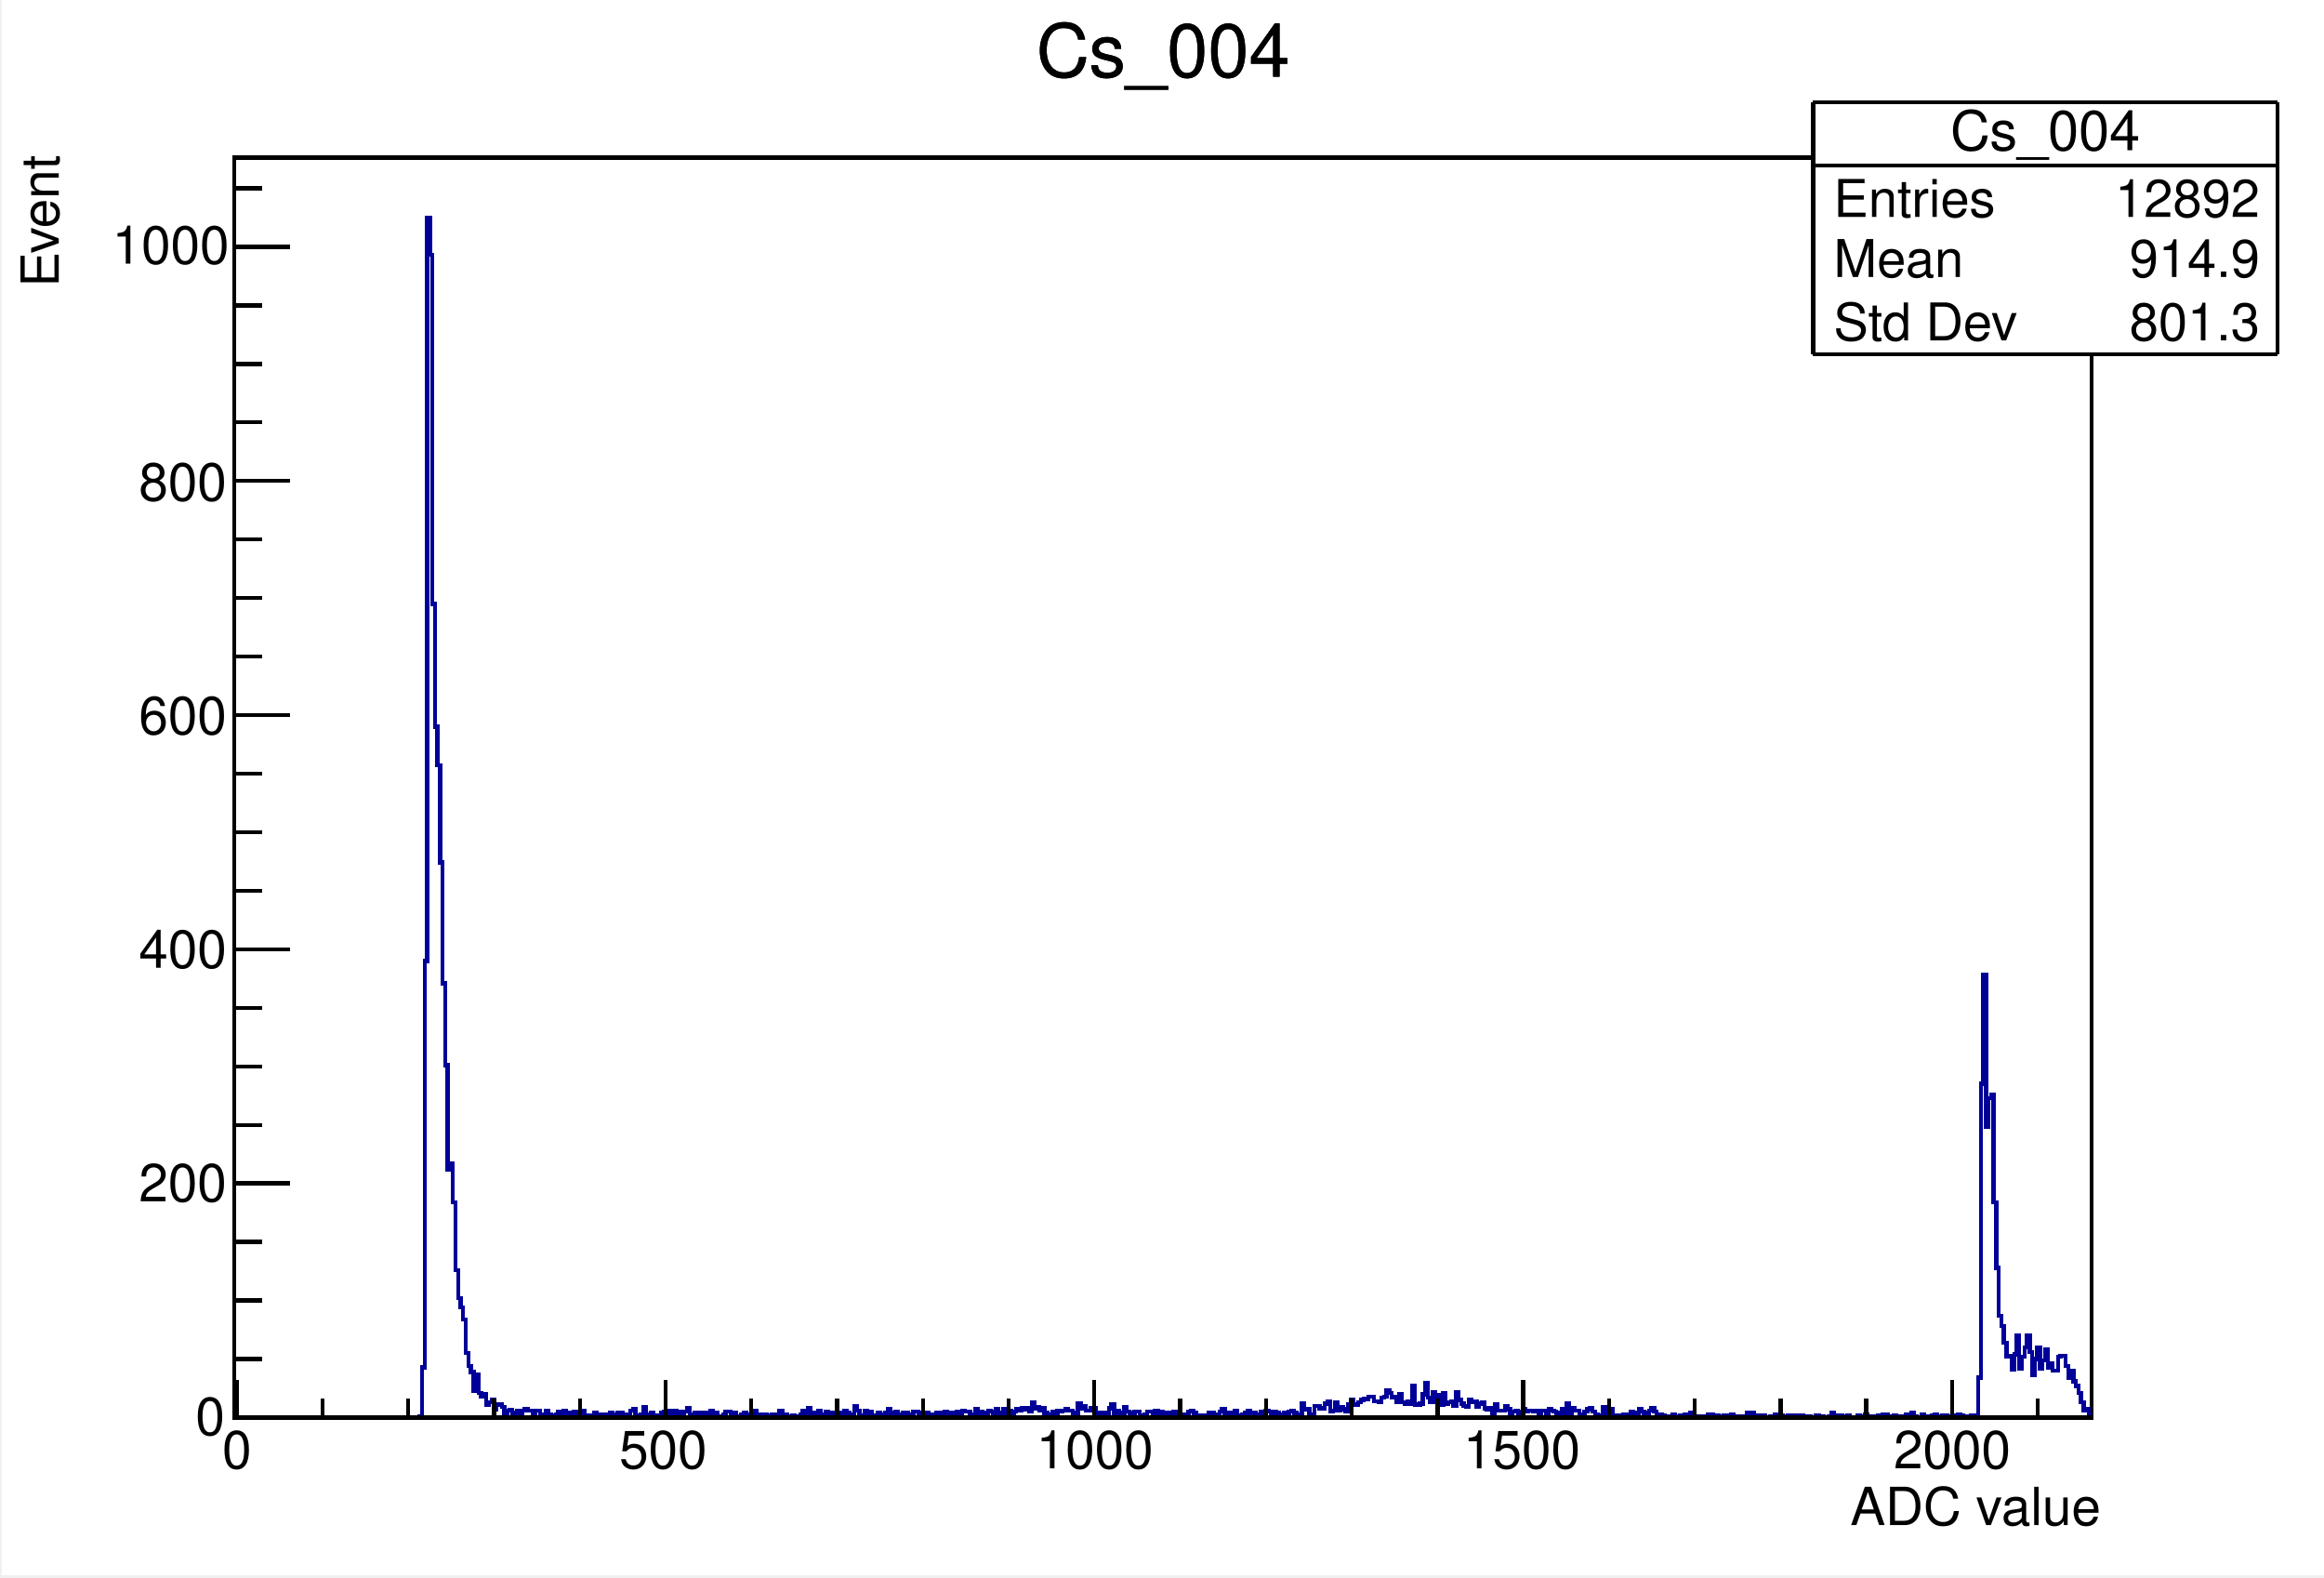
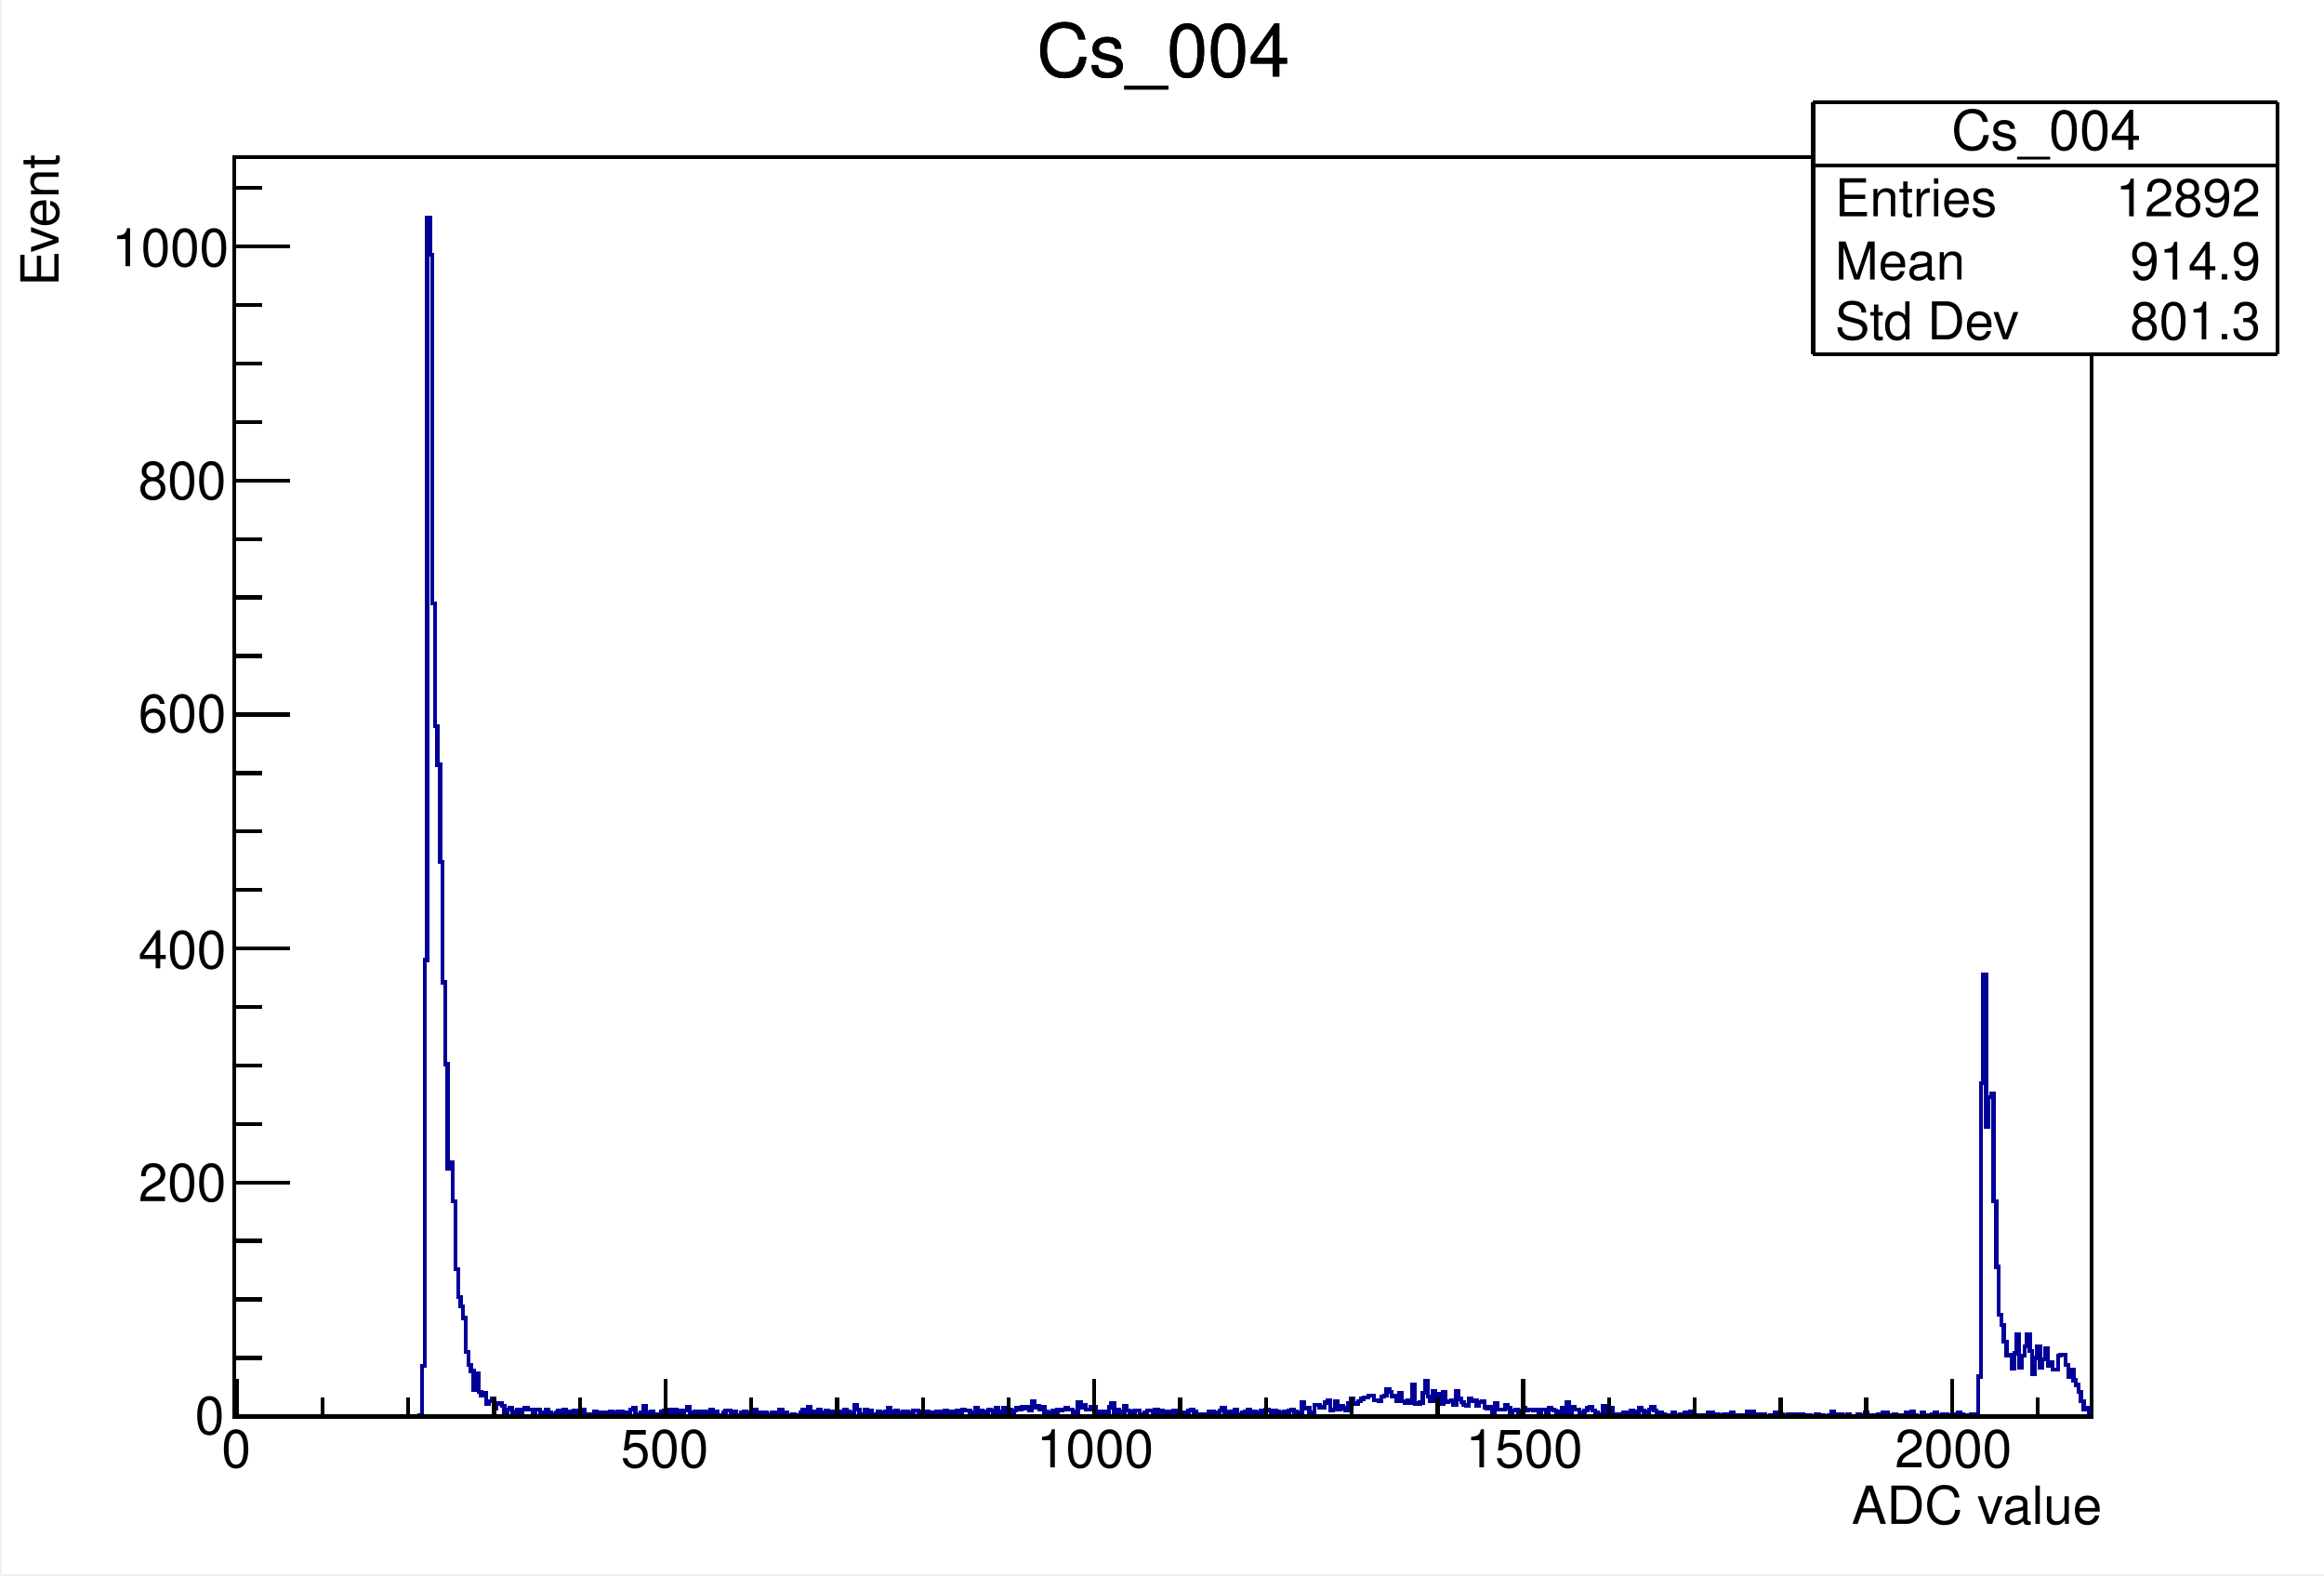
- <svg xmlns="http://www.w3.org/2000/svg" width="567.429" height="384.969" viewBox="0 0 567.429 384.969" shape-rendering="crispEdges">
+ <svg xmlns="http://www.w3.org/2000/svg" width="567.429" height="384.68" viewBox="0 0 567.429 384.68" shape-rendering="crispEdges">
  <defs>
</defs>
-   <rect x="0.5" y="0" width="566.929" height="384.469" fill="white" />
-   <rect x="57.193" y="38.447" width="453.543" height="307.575" fill="white" />
-   <rect x="57.193" y="38.447" width="453.543" height="307.575" fill="none" stroke="black" />
-   <path d="M57.193,346.022h 45.229v -0.286h 0.628v -12.003h 0.628v -99.167h 0.628v -181.473h 0.628v 9.145h 0.628v 85.164h 0.628v 30.007h 0.628v 9.431h 0.628v 23.72h 0.628v 29.436h 0.628v 20.005h 0.628v  25.435h 0.628v -1.429h 0.628v 9.431h 0.628v 16.576h 0.628v 6.859h 0.628v 2.286h 0.628v 2.858h 0.628v 8.288h 0.628v 3.144h 0.628v 1.429h 0.628v 4.573h 0.628v -4.001h 0.628v 4.573h 0.628v  0.857h 0.628v -0.572h 0.628v 2.572h 0.628v -0.572h 0.628v -0.572h 0.628v 2.286h 0.628v -1.143h 1.256v 0.572h 0.628v 1.715h 0.628v -0.857h 0.628v -0.286h 0.628v 0.857h 1.256v  -0.572h 0.628v 0.857h 0.628v -0.857h 0.628v -0.286h 0.628v 0.286h 1.256v 1.143h 0.628v -1.143h 1.256v 0.857h 1.256v -0.857h 0.628v 0.857h 0.628v 0.286h 1.256v -0.286h 0.628v  -0.572h 0.628v 0.857h 0.628v -1.143h 0.628v 0.857h 0.628v -0.286h 0.628v 0.286h 0.628v -0.572h 0.628v 0.572h 0.628v -0.572h 0.628v -0.286h 0.628v 1.143h 1.885v 0.286h 0.628v  -0.857h 0.628v 0.857h 0.628v -0.572h 1.885v 0.286h 0.628v -0.572h 0.628v 0.286h 0.628v 0.286h 0.628v -0.572h 1.256v 0.286h 1.256v 0.286h 0.628v -1.143h 0.628v -0.286h 0.628v  1.429h 1.256v -0.286h 0.628v -1.715h 0.628v 2.286h 0.628v -0.572h 0.628v -0.286h 0.628v 0.572h 0.628v 0.286h 0.628v -0.286h 0.628v -0.572h 0.628v -0.286h 0.628v 0.857h 0.628v  -1.143h 0.628v 0.572h 0.628v -0.572h 0.628v 0.857h 0.628v -0.572h 0.628v 1.143h 0.628v -1.143h 0.628v -0.857h 0.628v 1.715h 0.628v -0.286h 0.628v -0.286h 1.256v 0.286h 0.628v  -0.286h 0.628v 0.572h 0.628v -0.572h 0.628v -0.572h 0.628v 1.429h 0.628v -0.857h 0.628v 0.857h 1.256v -0.572h 0.628v -0.572h 1.256v 0.857h 0.628v -0.572h 0.628v 0.857h 0.628v  0.286h 0.628v -0.857h 0.628v -0.286h 0.628v 0.572h 0.628v -0.286h 0.628v 0.572h 0.628v -1.429h 0.628v 0.857h 1.256v 0.857h 0.628v -0.857h 0.628v 0.286h 0.628v 0.286h 0.628v  -0.572h 1.256v 0.286h 0.628v -1.143h 0.628v 1.429h 0.628v -0.572h 0.628v 0.572h 1.256v -0.286h 0.628v 0.572h 0.628v -0.286h 0.628v -0.572h 0.628v -0.857h 0.628v 1.429h 0.628v  -2h 0.628v 2.286h 0.628v -1.143h 1.256v -0.572h 0.628v 0.857h 0.628v 0.286h 0.628v -0.857h 0.628v 0.572h 0.628v -0.286h 0.628v 0.572h 0.628v 0.572h 0.628v -1.143h 0.628v  0.572h 0.628v -1.143h 0.628v 0.572h 0.628v 0.286h 0.628v 0.286h 0.628v -2.286h 0.628v 1.143h 0.628v 1.429h 0.628v -0.286h 0.628v -1.143h 0.628v 1.429h 0.628v -1.143h 0.628v 0.857h  1.256v -0.572h 0.628v 0.286h 1.256v -0.286h 0.628v -0.857h 0.628v 0.857h 0.628v 0.857h 0.628v -1.143h 0.628v 0.857h 0.628v -0.286h 0.628v -0.286h 1.256v 0.857h 0.628v -0.572h  0.628v -0.572h 1.256v 1.143h 0.628v -0.857h 1.885v 0.286h 1.256v 0.572h 0.628v -0.857h 1.256v 0.857h 0.628v -1.143h 0.628v 0.286h 0.628v 0.572h 0.628v -0.572h 0.628v 0.286h 0.628v  -0.572h 0.628v 0.857h 0.628v -1.143h 0.628v 0.286h 1.256v 0.857h 0.628v -0.286h 0.628v -1.143h 0.628v 1.715h 0.628v -1.143h 0.628v 0.286h 0.628v 0.286h 0.628v -0.857h 0.628v  0.286h 0.628v 0.286h 0.628v -0.857h 0.628v 1.143h 0.628v -0.286h 0.628v -0.857h 0.628v 0.857h 0.628v -0.572h 0.628v 0.857h 0.628v -0.572h 0.628v -0.572h 0.628v 0.286h 0.628v  -0.572h 0.628v 0.286h 0.628v -0.286h 0.628v 0.857h 0.628v -2.286h 0.628v 1.429h 0.628v -0.286h 0.628v 0.857h 0.628v -0.572h 0.628v 1.143h 0.628v 0.286h 0.628v 0.286h 0.628v  -0.857h 0.628v 0.857h 0.628v -1.143h 0.628v 0.286h 0.628v -0.286h 0.628v -0.286h 0.628v 0.286h 1.256v 0.572h 1.256v -2.286h 0.628v 1.143h 0.628v -0.572h 0.628v 1.143h 1.256v -0.572h  1.256v 1.143h 1.885v 0.572h 0.628v -0.572h 0.628v -1.143h 0.628v -0.857h 0.628v 2.858h 0.628v -1.429h 0.628v 0.572h 0.628v 0.857h 0.628v -2.286h 0.628v 1.143h 0.628v 0.286h 0.628v  0.286h 0.628v -0.572h 1.256v 0.857h 1.256v -0.286h 0.628v -0.572h 1.256v 0.572h 0.628v -0.857h 0.628v 0.572h 0.628v -0.286h 0.628v 0.572h 0.628v -0.286h 0.628v 0.286h 0.628v  -0.286h 0.628v -0.286h 0.628v 0.286h 0.628v 0.286h 0.628v 0.857h 0.628v -0.857h 0.628v 0.572h 0.628v -1.143h 0.628v -0.286h 0.628v 0.572h 0.628v 0.857h 0.628v -0.286h 1.256v  0.286h 0.628v -0.286h 0.628v -0.572h 1.256v 0.286h 1.256v -0.572h 0.628v -0.572h 0.628v 1.715h 0.628v -0.857h 1.256v 0.857h 0.628v -1.429h 0.628v 1.143h 1.256v -0.286h 0.628v  -0.286h 0.628v -0.572h 0.628v 1.143h 0.628v -0.572h 0.628v 0.572h 0.628v -0.286h 0.628v -0.572h 0.628v 0.572h 0.628v -0.857h 0.628v 0.286h 0.628v 0.857h 0.628v -0.857h 0.628v  0.286h 0.628v 0.286h 1.256v -0.286h 0.628v 0.286h 0.628v -0.572h 0.628v -0.286h 0.628v 0.572h 0.628v 0.572h 0.628v -0.286h 0.628v -2.572h 0.628v 1.429h 1.256v 1.143h 1.256v -2h  1.256v 0.572h 1.256v -1.143h 0.628v -0.572h 0.628v 2.572h 0.628v -0.286h 0.628v -2h 0.628v 2h 0.628v -0.857h 0.628v 0.572h 0.628v 0.572h 0.628v -1.715h 0.628v -1.143h 0.628v  1.143h 1.256v -0.572h 0.628v -0.572h 0.628v -0.286h 1.256v -0.572h 1.256v 1.143h 1.256v 0.286h 0.628v -1.143h 0.628v -0.286h 0.628v -1.429h 0.628v 0.572h 0.628v 1.143h 0.628v -0.286h  0.628v 1.429h 0.628v -2h 0.628v 2h 0.628v 0.286h 0.628v -0.572h 0.628v 0.572h 0.628v -4.287h 0.628v 4.573h 1.256v -0.286h 0.628v -2.286h 0.628v -2.858h 0.628v 3.715h 0.628v  1.143h 0.628v -2.572h 0.628v 1.715h 0.628v -0.857h 0.628v 2.286h 0.628v -2.858h 0.628v 2.572h 0.628v -0.286h 0.628v -0.286h 0.628v 1.143h 0.628v -3.429h 0.628v 2h 0.628v 0.857h  0.628v 0.572h 0.628v 0.286h 0.628v -1.715h 0.628v 0.572h 0.628v -0.286h 0.628v 1.429h 0.628v -0.857h 0.628v -0.286h 0.628v 1.429h 0.628v 0.286h 0.628v -0.286h 0.628v 1.143h  0.628v -2h 0.628v 1.429h 1.885v -1.143h 0.628v 0.857h 0.628v 0.857h 0.628v -0.286h 0.628v -0.286h 0.628v 0.572h 0.628v -0.286h 0.628v -0.572h 0.628v 0.572h 0.628v -0.286h  1.256v 0.286h 0.628v -0.286h 0.628v 0.857h 0.628v -0.857h 1.256v 0.572h 0.628v -0.857h 0.628v 0.286h 0.628v 0.286h 0.628v 0.857h 0.628v -0.572h 0.628v -0.857h 0.628v 1.143h  0.628v -2.572h 0.628v 2.572h 0.628v -1.429h 0.628v 0.572h 1.256v 0.857h 0.628v 0.286h 0.628v -0.857h 0.628v -0.572h 0.628v -0.286h 0.628v 0.857h 0.628v 0.572h 0.628v 0.286h  0.628v 0.286h 0.628v -2.286h 0.628v 2h 0.628v -0.857h 0.628v -0.572h 0.628v 1.429h 0.628v 0.572h 0.628v -0.572h 1.256v -0.286h 0.628v 0.286h 0.628v -0.286h 0.628v -0.572h  0.628v 0.286h 0.628v 0.572h 0.628v -1.429h 0.628v 0.572h 0.628v 0.572h 0.628v -0.286h 0.628v -0.572h 0.628v -0.572h 0.628v 0.857h 0.628v 1.429h 0.628v -0.857h 0.628v 0.286h  0.628v 0.286h 1.885v -0.572h 0.628v 0.572h 0.628v 0.286h 0.628v -0.572h 0.628v 0.286h 0.628v -0.572h 0.628v 0.286h 0.628v -0.572h 0.628v 1.143h 0.628v -0.286h 1.256v 0.286h  0.628v -0.286h 1.256v -0.572h 1.256v 0.286h 1.256v 0.286h 0.628v 0.286h 0.628v -0.572h 0.628v 0.286h 0.628v -0.286h 0.628v -0.286h 0.628v 0.572h 2.513v 0.286h 0.628v -1.143h  0.628v 1.143h 0.628v -1.143h 0.628v 0.572h 0.628v 0.286h 0.628v -0.286h 1.256v 0.572h 1.256v -0.286h 0.628v 0.286h 0.628v -0.857h 0.628v 0.572h 0.628v -0.286h 0.628v 0.286h 1.256v  -0.286h 1.885v 0.572h 0.628v -0.572h 1.256v 0.286h 1.885v 0.286h 1.256v -0.572h 0.628v 0.286h 1.256v 0.286h 1.256v -0.286h 0.628v -0.857h 0.628v 0.572h 1.885v 0.286h 1.256v -0.286h  0.628v 0.572h 1.885v -0.572h 0.628v 0.286h 1.256v -0.572h 0.628v 0.857h 0.628v -0.286h 1.256v 0.286h 0.628v -0.572h 0.628v 0.286h 0.628v -0.572h 1.256v 0.857h 0.628v -0.286h  0.628v -0.286h 0.628v 0.286h 1.256v 0.286h 0.628v -0.286h 0.628v -0.572h 0.628v 0.572h 0.628v -0.857h 0.628v 0.857h 0.628v 0.286h 1.256v -0.857h 0.628v 0.857h 0.628v -0.286h  0.628v 0.286h 0.628v -0.572h 0.628v -0.286h 0.628v 0.857h 0.628v -0.286h 0.628v -0.286h 1.256v 0.572h 0.628v -0.286h 0.628v -0.286h 0.628v 0.286h 0.628v -0.572h 0.628v 0.286h  0.628v 0.572h 0.628v -0.286h 0.628v 0.286h 0.628v -0.572h 0.628v 0.572h 0.628v -0.572h 0.628v -9.145h 0.628v -71.732h 0.628v -26.578h 0.628v 37.152h 0.628v -7.145h 0.628v -0.857h  0.628v 26.292h 0.628v 16.004h 0.628v 11.717h 0.628v 2.572h 0.628v 4.001h 0.628v 3.429h 0.628v -0.286h 0.628v 3.429h 0.628v -3.715h 0.628v -4.573h 0.628v 8.002h 0.628v -2.858h 0.628v  -2.286h 0.628v -2.858h 0.628v 4.001h 0.628v 5.716h 0.628v -4.001h 0.628v -2.858h 0.628v 5.144h 0.628v -2h 0.628v -2.572h 0.628v 4.287h 0.628v -0.857h 0.628v 1.715h 1.256v -3.429h  0.628v -0.286h 1.256v 2.572h 0.628v 2.858h 0.628v -1.715h 0.628v 2.572h 0.628v 1.143h 0.628v 1.715h 0.628v 2.286h 0.628v 2h 0.628v -0.286h 0.628v 1.429h 0.628" fill="none" stroke="#000099" />
-   <path d="M57.193,346.022h 453.543" fill="none" stroke="black" />
-   <path d="M57.821,336.795v 9.227" fill="none" stroke="black" />
-   <path d="M78.76,341.409v 4.614" fill="none" stroke="black" />
-   <path d="M99.7,341.409v 4.614" fill="none" stroke="black" />
-   <path d="M120.639,341.409v 4.614" fill="none" stroke="black" />
-   <path d="M141.578,341.409v 4.614" fill="none" stroke="black" />
-   <path d="M162.517,336.795v 9.227" fill="none" stroke="black" />
-   <path d="M183.456,341.409v 4.614" fill="none" stroke="black" />
-   <path d="M204.396,341.409v 4.614" fill="none" stroke="black" />
-   <path d="M225.335,341.409v 4.614" fill="none" stroke="black" />
-   <path d="M246.274,341.409v 4.614" fill="none" stroke="black" />
-   <path d="M267.213,336.795v 9.227" fill="none" stroke="black" />
-   <path d="M288.152,341.409v 4.614" fill="none" stroke="black" />
-   <path d="M309.092,341.409v 4.614" fill="none" stroke="black" />
-   <path d="M330.031,341.409v 4.614" fill="none" stroke="black" />
-   <path d="M350.97,341.409v 4.614" fill="none" stroke="black" />
-   <path d="M371.909,336.795v 9.227" fill="none" stroke="black" />
-   <path d="M392.848,341.409v 4.614" fill="none" stroke="black" />
-   <path d="M413.788,341.409v 4.614" fill="none" stroke="black" />
-   <path d="M434.727,341.409v 4.614" fill="none" stroke="black" />
-   <path d="M455.666,341.409v 4.614" fill="none" stroke="black" />
-   <path d="M476.605,336.795v 9.227" fill="none" stroke="black" />
-   <path d="M57.821,336.795v 9.227" fill="none" stroke="black" />
-   <path d="M476.605,336.795v 9.227" fill="none" stroke="black" />
-   <path d="M497.545,341.409v 4.614" fill="none" stroke="black" />
-   <text xml:space="preserve" x="54.261" y="358.403" fill="black" font-size="12.845" font-family="Helvetica">0</text>
-   <text xml:space="preserve" x="151.192" y="358.403" fill="black" font-size="12.845" font-family="Helvetica">500</text>
-   <text xml:space="preserve" x="253.012" y="358.403" fill="black" font-size="12.845" font-family="Helvetica">1000</text>
-   <text xml:space="preserve" x="357.274" y="358.403" fill="black" font-size="12.845" font-family="Helvetica">1500</text>
-   <text xml:space="preserve" x="462.352" y="358.403" fill="black" font-size="12.845" font-family="Helvetica">2000</text>
-   <text xml:space="preserve" x="451.763" y="372.251" fill="black" font-size="12.845" font-family="Helvetica">ADC value</text>
-   <path d="M57.193,346.022v -307.575" fill="none" stroke="black" />
-   <path d="M70.799,346.022h -13.606" fill="none" stroke="black" />
-   <path d="M63.996,331.733h -6.803" fill="none" stroke="black" />
-   <path d="M63.996,317.444h -6.803" fill="none" stroke="black" />
-   <path d="M63.996,303.155h -6.803" fill="none" stroke="black" />
-   <path d="M70.799,288.865h -13.606" fill="none" stroke="black" />
-   <path d="M63.996,274.576h -6.803" fill="none" stroke="black" />
-   <path d="M63.996,260.287h -6.803" fill="none" stroke="black" />
-   <path d="M63.996,245.998h -6.803" fill="none" stroke="black" />
-   <path d="M70.799,231.709h -13.606" fill="none" stroke="black" />
-   <path d="M63.996,217.419h -6.803" fill="none" stroke="black" />
-   <path d="M63.996,203.13h -6.803" fill="none" stroke="black" />
-   <path d="M63.996,188.841h -6.803" fill="none" stroke="black" />
-   <path d="M70.799,174.552h -13.606" fill="none" stroke="black" />
-   <path d="M63.996,160.262h -6.803" fill="none" stroke="black" />
-   <path d="M63.996,145.973h -6.803" fill="none" stroke="black" />
-   <path d="M63.996,131.684h -6.803" fill="none" stroke="black" />
-   <path d="M70.799,117.395h -13.606" fill="none" stroke="black" />
-   <path d="M63.996,103.106h -6.803" fill="none" stroke="black" />
-   <path d="M63.996,88.816h -6.803" fill="none" stroke="black" />
-   <path d="M63.996,74.527h -6.803" fill="none" stroke="black" />
-   <path d="M70.799,60.238h -13.606" fill="none" stroke="black" />
-   <path d="M70.799,60.238h -13.606" fill="none" stroke="black" />
-   <path d="M63.996,45.949h -6.803" fill="none" stroke="black" />
-   <text xml:space="preserve" x="47.744" y="350.258" fill="black" font-size="12.845" font-family="Helvetica">0</text>
-   <text xml:space="preserve" x="33.897" y="293.239" fill="black" font-size="12.845" font-family="Helvetica">200</text>
-   <text xml:space="preserve" x="33.897" y="236.22" fill="black" font-size="12.845" font-family="Helvetica">400</text>
-   <text xml:space="preserve" x="33.897" y="179.202" fill="black" font-size="12.845" font-family="Helvetica">600</text>
-   <text xml:space="preserve" x="33.897" y="122.183" fill="black" font-size="12.845" font-family="Helvetica">800</text>
-   <text xml:space="preserve" x="27.38" y="64.35" fill="black" font-size="12.845" font-family="Helvetica">1000</text>
-   <g transform="rotate(-90,14.3474,70.0516)">
-     <text xml:space="preserve" x="14.347" y="70.052" fill="black" font-size="12.845" font-family="Helvetica">Event</text>
+   <rect x="0.5" y="0" width="566.929" height="384.18" fill="white" />
+   <rect x="57.193" y="38.418" width="453.543" height="307.344" fill="white" />
+   <rect x="57.193" y="38.418" width="453.543" height="307.344" fill="none" stroke="black" />
+   <path d="M57.193,345.762h 45.229v -0.286h 0.628v -11.994h 0.628v -99.093h 0.628v -181.336h 0.628v 9.138h 0.628v 85.1h 0.628v 29.985h 0.628v 9.424h 0.628v 23.702h 0.628v 29.414h 0.628v 19.99h 0.628v  25.416h 0.628v -1.428h 0.628v 9.424h 0.628v 16.563h 0.628v 6.854h 0.628v 2.285h 0.628v 2.856h 0.628v 8.282h 0.628v 3.141h 0.628v 1.428h 0.628v 4.569h 0.628v -3.998h 0.628v 4.569h 0.628v  0.857h 0.628v -0.571h 0.628v 2.57h 0.628v -0.571h 0.628v -0.571h 0.628v 2.285h 0.628v -1.142h 1.256v 0.571h 0.628v 1.713h 0.628v -0.857h 0.628v -0.286h 0.628v 0.857h 1.256v  -0.571h 0.628v 0.857h 0.628v -0.857h 0.628v -0.286h 0.628v 0.286h 1.256v 1.142h 0.628v -1.142h 1.256v 0.857h 1.256v -0.857h 0.628v 0.857h 0.628v 0.286h 1.256v -0.286h 0.628v  -0.571h 0.628v 0.857h 0.628v -1.142h 0.628v 0.857h 0.628v -0.286h 0.628v 0.286h 0.628v -0.571h 0.628v 0.571h 0.628v -0.571h 0.628v -0.286h 0.628v 1.142h 1.885v 0.286h 0.628v  -0.857h 0.628v 0.857h 0.628v -0.571h 1.885v 0.286h 0.628v -0.571h 0.628v 0.286h 0.628v 0.286h 0.628v -0.571h 1.256v 0.286h 1.256v 0.286h 0.628v -1.142h 0.628v -0.286h 0.628v  1.428h 1.256v -0.286h 0.628v -1.713h 0.628v 2.285h 0.628v -0.571h 0.628v -0.286h 0.628v 0.571h 0.628v 0.286h 0.628v -0.286h 0.628v -0.571h 0.628v -0.286h 0.628v 0.857h 0.628v  -1.142h 0.628v 0.571h 0.628v -0.571h 0.628v 0.857h 0.628v -0.571h 0.628v 1.142h 0.628v -1.142h 0.628v -0.857h 0.628v 1.713h 0.628v -0.286h 0.628v -0.286h 1.256v 0.286h 0.628v  -0.286h 0.628v 0.571h 0.628v -0.571h 0.628v -0.571h 0.628v 1.428h 0.628v -0.857h 0.628v 0.857h 1.256v -0.571h 0.628v -0.571h 1.256v 0.857h 0.628v -0.571h 0.628v 0.857h 0.628v  0.286h 0.628v -0.857h 0.628v -0.286h 0.628v 0.571h 0.628v -0.286h 0.628v 0.571h 0.628v -1.428h 0.628v 0.857h 1.256v 0.857h 0.628v -0.857h 0.628v 0.286h 0.628v 0.286h 0.628v  -0.571h 1.256v 0.286h 0.628v -1.142h 0.628v 1.428h 0.628v -0.571h 0.628v 0.571h 1.256v -0.286h 0.628v 0.571h 0.628v -0.286h 0.628v -0.571h 0.628v -0.857h 0.628v 1.428h 0.628v  -1.999h 0.628v 2.285h 0.628v -1.142h 1.256v -0.571h 0.628v 0.857h 0.628v 0.286h 0.628v -0.857h 0.628v 0.571h 0.628v -0.286h 0.628v 0.571h 0.628v 0.571h 0.628v -1.142h 0.628v  0.571h 0.628v -1.142h 0.628v 0.571h 0.628v 0.286h 0.628v 0.286h 0.628v -2.285h 0.628v 1.142h 0.628v 1.428h 0.628v -0.286h 0.628v -1.142h 0.628v 1.428h 0.628v -1.142h 0.628v 0.857h  1.256v -0.571h 0.628v 0.286h 1.256v -0.286h 0.628v -0.857h 0.628v 0.857h 0.628v 0.857h 0.628v -1.142h 0.628v 0.857h 0.628v -0.286h 0.628v -0.286h 1.256v 0.857h 0.628v -0.571h  0.628v -0.571h 1.256v 1.142h 0.628v -0.857h 1.885v 0.286h 1.256v 0.571h 0.628v -0.857h 1.256v 0.857h 0.628v -1.142h 0.628v 0.286h 0.628v 0.571h 0.628v -0.571h 0.628v 0.286h 0.628v  -0.571h 0.628v 0.857h 0.628v -1.142h 0.628v 0.286h 1.256v 0.857h 0.628v -0.286h 0.628v -1.142h 0.628v 1.713h 0.628v -1.142h 0.628v 0.286h 0.628v 0.286h 0.628v -0.857h 0.628v  0.286h 0.628v 0.286h 0.628v -0.857h 0.628v 1.142h 0.628v -0.286h 0.628v -0.857h 0.628v 0.857h 0.628v -0.571h 0.628v 0.857h 0.628v -0.571h 0.628v -0.571h 0.628v 0.286h 0.628v  -0.571h 0.628v 0.286h 0.628v -0.286h 0.628v 0.857h 0.628v -2.285h 0.628v 1.428h 0.628v -0.286h 0.628v 0.857h 0.628v -0.571h 0.628v 1.142h 0.628v 0.286h 0.628v 0.286h 0.628v  -0.857h 0.628v 0.857h 0.628v -1.142h 0.628v 0.286h 0.628v -0.286h 0.628v -0.286h 0.628v 0.286h 1.256v 0.571h 1.256v -2.285h 0.628v 1.142h 0.628v -0.571h 0.628v 1.142h 1.256v -0.571h  1.256v 1.142h 1.885v 0.571h 0.628v -0.571h 0.628v -1.142h 0.628v -0.857h 0.628v 2.856h 0.628v -1.428h 0.628v 0.571h 0.628v 0.857h 0.628v -2.285h 0.628v 1.142h 0.628v 0.286h 0.628v  0.286h 0.628v -0.571h 1.256v 0.857h 1.256v -0.286h 0.628v -0.571h 1.256v 0.571h 0.628v -0.857h 0.628v 0.571h 0.628v -0.286h 0.628v 0.571h 0.628v -0.286h 0.628v 0.286h 0.628v  -0.286h 0.628v -0.286h 0.628v 0.286h 0.628v 0.286h 0.628v 0.857h 0.628v -0.857h 0.628v 0.571h 0.628v -1.142h 0.628v -0.286h 0.628v 0.571h 0.628v 0.857h 0.628v -0.286h 1.256v  0.286h 0.628v -0.286h 0.628v -0.571h 1.256v 0.286h 1.256v -0.571h 0.628v -0.571h 0.628v 1.713h 0.628v -0.857h 1.256v 0.857h 0.628v -1.428h 0.628v 1.142h 1.256v -0.286h 0.628v  -0.286h 0.628v -0.571h 0.628v 1.142h 0.628v -0.571h 0.628v 0.571h 0.628v -0.286h 0.628v -0.571h 0.628v 0.571h 0.628v -0.857h 0.628v 0.286h 0.628v 0.857h 0.628v -0.857h 0.628v  0.286h 0.628v 0.286h 1.256v -0.286h 0.628v 0.286h 0.628v -0.571h 0.628v -0.286h 0.628v 0.571h 0.628v 0.571h 0.628v -0.286h 0.628v -2.57h 0.628v 1.428h 1.256v 1.142h 1.256v -1.999h  1.256v 0.571h 1.256v -1.142h 0.628v -0.571h 0.628v 2.57h 0.628v -0.286h 0.628v -1.999h 0.628v 1.999h 0.628v -0.857h 0.628v 0.571h 0.628v 0.571h 0.628v -1.713h 0.628v -1.142h 0.628v  1.142h 1.256v -0.571h 0.628v -0.571h 0.628v -0.286h 1.256v -0.571h 1.256v 1.142h 1.256v 0.286h 0.628v -1.142h 0.628v -0.286h 0.628v -1.428h 0.628v 0.571h 0.628v 1.142h 0.628v -0.286h  0.628v 1.428h 0.628v -1.999h 0.628v 1.999h 0.628v 0.286h 0.628v -0.571h 0.628v 0.571h 0.628v -4.284h 0.628v 4.569h 1.256v -0.286h 0.628v -2.285h 0.628v -2.856h 0.628v 3.712h 0.628v  1.142h 0.628v -2.57h 0.628v 1.713h 0.628v -0.857h 0.628v 2.285h 0.628v -2.856h 0.628v 2.57h 0.628v -0.286h 0.628v -0.286h 0.628v 1.142h 0.628v -3.427h 0.628v 1.999h 0.628v 0.857h  0.628v 0.571h 0.628v 0.286h 0.628v -1.713h 0.628v 0.571h 0.628v -0.286h 0.628v 1.428h 0.628v -0.857h 0.628v -0.286h 0.628v 1.428h 0.628v 0.286h 0.628v -0.286h 0.628v 1.142h  0.628v -1.999h 0.628v 1.428h 1.885v -1.142h 0.628v 0.857h 0.628v 0.857h 0.628v -0.286h 0.628v -0.286h 0.628v 0.571h 0.628v -0.286h 0.628v -0.571h 0.628v 0.571h 0.628v -0.286h  1.256v 0.286h 0.628v -0.286h 0.628v 0.857h 0.628v -0.857h 1.256v 0.571h 0.628v -0.857h 0.628v 0.286h 0.628v 0.286h 0.628v 0.857h 0.628v -0.571h 0.628v -0.857h 0.628v 1.142h  0.628v -2.57h 0.628v 2.57h 0.628v -1.428h 0.628v 0.571h 1.256v 0.857h 0.628v 0.286h 0.628v -0.857h 0.628v -0.571h 0.628v -0.286h 0.628v 0.857h 0.628v 0.571h 0.628v 0.286h  0.628v 0.286h 0.628v -2.285h 0.628v 1.999h 0.628v -0.857h 0.628v -0.571h 0.628v 1.428h 0.628v 0.571h 0.628v -0.571h 1.256v -0.286h 0.628v 0.286h 0.628v -0.286h 0.628v -0.571h  0.628v 0.286h 0.628v 0.571h 0.628v -1.428h 0.628v 0.571h 0.628v 0.571h 0.628v -0.286h 0.628v -0.571h 0.628v -0.571h 0.628v 0.857h 0.628v 1.428h 0.628v -0.857h 0.628v 0.286h  0.628v 0.286h 1.885v -0.571h 0.628v 0.571h 0.628v 0.286h 0.628v -0.571h 0.628v 0.286h 0.628v -0.571h 0.628v 0.286h 0.628v -0.571h 0.628v 1.142h 0.628v -0.286h 1.256v 0.286h  0.628v -0.286h 1.256v -0.571h 1.256v 0.286h 1.256v 0.286h 0.628v 0.286h 0.628v -0.571h 0.628v 0.286h 0.628v -0.286h 0.628v -0.286h 0.628v 0.571h 2.513v 0.286h 0.628v -1.142h  0.628v 1.142h 0.628v -1.142h 0.628v 0.571h 0.628v 0.286h 0.628v -0.286h 1.256v 0.571h 1.256v -0.286h 0.628v 0.286h 0.628v -0.857h 0.628v 0.571h 0.628v -0.286h 0.628v 0.286h 1.256v  -0.286h 1.885v 0.571h 0.628v -0.571h 1.256v 0.286h 1.885v 0.286h 1.256v -0.571h 0.628v 0.286h 1.256v 0.286h 1.256v -0.286h 0.628v -0.857h 0.628v 0.571h 1.885v 0.286h 1.256v -0.286h  0.628v 0.571h 1.885v -0.571h 0.628v 0.286h 1.256v -0.571h 0.628v 0.857h 0.628v -0.286h 1.256v 0.286h 0.628v -0.571h 0.628v 0.286h 0.628v -0.571h 1.256v 0.857h 0.628v -0.286h  0.628v -0.286h 0.628v 0.286h 1.256v 0.286h 0.628v -0.286h 0.628v -0.571h 0.628v 0.571h 0.628v -0.857h 0.628v 0.857h 0.628v 0.286h 1.256v -0.857h 0.628v 0.857h 0.628v -0.286h  0.628v 0.286h 0.628v -0.571h 0.628v -0.286h 0.628v 0.857h 0.628v -0.286h 0.628v -0.286h 1.256v 0.571h 0.628v -0.286h 0.628v -0.286h 0.628v 0.286h 0.628v -0.571h 0.628v 0.286h  0.628v 0.571h 0.628v -0.286h 0.628v 0.286h 0.628v -0.571h 0.628v 0.571h 0.628v -0.571h 0.628v -9.138h 0.628v -71.678h 0.628v -26.558h 0.628v 37.124h 0.628v -7.139h 0.628v -0.857h  0.628v 26.272h 0.628v 15.992h 0.628v 11.708h 0.628v 2.57h 0.628v 3.998h 0.628v 3.427h 0.628v -0.286h 0.628v 3.427h 0.628v -3.712h 0.628v -4.569h 0.628v 7.996h 0.628v -2.856h 0.628v  -2.285h 0.628v -2.856h 0.628v 3.998h 0.628v 5.711h 0.628v -3.998h 0.628v -2.856h 0.628v 5.14h 0.628v -1.999h 0.628v -2.57h 0.628v 4.284h 0.628v -0.857h 0.628v 1.713h 1.256v -3.427h  0.628v -0.286h 1.256v 2.57h 0.628v 2.856h 0.628v -1.713h 0.628v 2.57h 0.628v 1.142h 0.628v 1.713h 0.628v 2.285h 0.628v 1.999h 0.628v -0.286h 0.628v 1.428h 0.628" fill="none" stroke="#000099" />
+   <path d="M57.193,345.762h 453.543" fill="none" stroke="black" />
+   <path d="M57.821,336.541v 9.22" fill="none" stroke="black" />
+   <path d="M78.76,341.152v 4.61" fill="none" stroke="black" />
+   <path d="M99.7,341.152v 4.61" fill="none" stroke="black" />
+   <path d="M120.639,341.152v 4.61" fill="none" stroke="black" />
+   <path d="M141.578,341.152v 4.61" fill="none" stroke="black" />
+   <path d="M162.517,336.541v 9.22" fill="none" stroke="black" />
+   <path d="M183.456,341.152v 4.61" fill="none" stroke="black" />
+   <path d="M204.396,341.152v 4.61" fill="none" stroke="black" />
+   <path d="M225.335,341.152v 4.61" fill="none" stroke="black" />
+   <path d="M246.274,341.152v 4.61" fill="none" stroke="black" />
+   <path d="M267.213,336.541v 9.22" fill="none" stroke="black" />
+   <path d="M288.152,341.152v 4.61" fill="none" stroke="black" />
+   <path d="M309.092,341.152v 4.61" fill="none" stroke="black" />
+   <path d="M330.031,341.152v 4.61" fill="none" stroke="black" />
+   <path d="M350.97,341.152v 4.61" fill="none" stroke="black" />
+   <path d="M371.909,336.541v 9.22" fill="none" stroke="black" />
+   <path d="M392.848,341.152v 4.61" fill="none" stroke="black" />
+   <path d="M413.788,341.152v 4.61" fill="none" stroke="black" />
+   <path d="M434.727,341.152v 4.61" fill="none" stroke="black" />
+   <path d="M455.666,341.152v 4.61" fill="none" stroke="black" />
+   <path d="M476.605,336.541v 9.22" fill="none" stroke="black" />
+   <path d="M57.821,336.541v 9.22" fill="none" stroke="black" />
+   <path d="M476.605,336.541v 9.22" fill="none" stroke="black" />
+   <path d="M497.545,341.152v 4.61" fill="none" stroke="black" />
+   <text xml:space="preserve" x="54.106" y="358.189" fill="black" font-size="12.836" font-family="Helvetica">0</text>
+   <text xml:space="preserve" x="151.573" y="358.189" fill="black" font-size="12.836" font-family="Helvetica">500</text>
+   <text xml:space="preserve" x="253.1" y="358.189" fill="black" font-size="12.836" font-family="Helvetica">1000</text>
+   <text xml:space="preserve" x="357.877" y="358.189" fill="black" font-size="12.836" font-family="Helvetica">1500</text>
+   <text xml:space="preserve" x="462.653" y="358.189" fill="black" font-size="12.836" font-family="Helvetica">2000</text>
+   <text xml:space="preserve" x="452.094" y="371.996" fill="black" font-size="12.836" font-family="Helvetica">ADC value</text>
+   <path d="M57.193,345.762v -307.344" fill="none" stroke="black" />
+   <path d="M70.799,345.762h -13.606" fill="none" stroke="black" />
+   <path d="M63.996,331.483h -6.803" fill="none" stroke="black" />
+   <path d="M63.996,317.205h -6.803" fill="none" stroke="black" />
+   <path d="M63.996,302.926h -6.803" fill="none" stroke="black" />
+   <path d="M70.799,288.648h -13.606" fill="none" stroke="black" />
+   <path d="M63.996,274.37h -6.803" fill="none" stroke="black" />
+   <path d="M63.996,260.091h -6.803" fill="none" stroke="black" />
+   <path d="M63.996,245.813h -6.803" fill="none" stroke="black" />
+   <path d="M70.799,231.534h -13.606" fill="none" stroke="black" />
+   <path d="M63.996,217.256h -6.803" fill="none" stroke="black" />
+   <path d="M63.996,202.977h -6.803" fill="none" stroke="black" />
+   <path d="M63.996,188.699h -6.803" fill="none" stroke="black" />
+   <path d="M70.799,174.42h -13.606" fill="none" stroke="black" />
+   <path d="M63.996,160.142h -6.803" fill="none" stroke="black" />
+   <path d="M63.996,145.863h -6.803" fill="none" stroke="black" />
+   <path d="M63.996,131.585h -6.803" fill="none" stroke="black" />
+   <path d="M70.799,117.306h -13.606" fill="none" stroke="black" />
+   <path d="M63.996,103.028h -6.803" fill="none" stroke="black" />
+   <path d="M63.996,88.749h -6.803" fill="none" stroke="black" />
+   <path d="M63.996,74.471h -6.803" fill="none" stroke="black" />
+   <path d="M70.799,60.193h -13.606" fill="none" stroke="black" />
+   <path d="M70.799,60.193h -13.606" fill="none" stroke="black" />
+   <path d="M63.996,45.914h -6.803" fill="none" stroke="black" />
+   <text xml:space="preserve" x="47.609" y="350.067" fill="black" font-size="12.836" font-family="Helvetica">0</text>
+   <text xml:space="preserve" x="33.801" y="293.211" fill="black" font-size="12.836" font-family="Helvetica">200</text>
+   <text xml:space="preserve" x="33.801" y="236.356" fill="black" font-size="12.836" font-family="Helvetica">400</text>
+   <text xml:space="preserve" x="33.801" y="178.688" fill="black" font-size="12.836" font-family="Helvetica">600</text>
+   <text xml:space="preserve" x="33.801" y="121.833" fill="black" font-size="12.836" font-family="Helvetica">800</text>
+   <text xml:space="preserve" x="27.303" y="64.978" fill="black" font-size="12.836" font-family="Helvetica">1000</text>
+   <g transform="rotate(-90,14.3077,69.8509)">
+     <text xml:space="preserve" x="14.308" y="69.851" fill="black" font-size="12.836" font-family="Helvetica">Event</text>
  </g>
-   <text xml:space="preserve" x="253.012" y="18.735" fill="black" font-size="18.032" font-family="Helvetica">Cs_004</text>
-   <rect x="442.705" y="24.991" width="113.386" height="61.515" fill="white" />
-   <path d="M442.705,86.506h 113.386" fill="none" stroke="black" />
-   <path d="M556.091,86.506v -61.515" fill="none" stroke="black" />
-   <path d="M556.091,24.991h -113.386" fill="none" stroke="black" />
-   <path d="M442.705,24.991v 61.515" fill="none" stroke="black" />
-   <text xml:space="preserve" x="476.199" y="36.655" fill="black" font-size="13.48" font-family="Helvetica">Cs_004</text>
-   <path d="M442.705,40.369h 113.386" fill="none" stroke="black" />
-   <text xml:space="preserve" x="447.69" y="52.946" fill="black" font-size="12.719" font-family="Helvetica">Entries </text>
-   <text xml:space="preserve" x="512.854" y="52.946" fill="black" font-size="12.719" font-family="Helvetica"> 12892</text>
-   <text xml:space="preserve" x="447.69" y="67.608" fill="black" font-size="12.719" font-family="Helvetica">Mean  </text>
-   <text xml:space="preserve" x="512.854" y="67.608" fill="black" font-size="12.719" font-family="Helvetica">  914.9</text>
-   <text xml:space="preserve" x="447.69" y="83.084" fill="black" font-size="12.719" font-family="Helvetica">Std Dev   </text>
-   <text xml:space="preserve" x="512.854" y="83.084" fill="black" font-size="12.719" font-family="Helvetica">  801.3</text>
-   <text xml:space="preserve" x="253.012" y="18.735" fill="black" font-size="18.032" font-family="Helvetica">Cs_004</text>
+   <text xml:space="preserve" x="253.1" y="18.681" fill="black" font-size="17.981" font-family="Helvetica">Cs_004</text>
+   <rect x="442.705" y="24.972" width="113.386" height="61.469" fill="white" />
+   <path d="M442.705,86.441h 113.386" fill="none" stroke="black" />
+   <path d="M556.091,86.441v -61.469" fill="none" stroke="black" />
+   <path d="M556.091,24.972h -113.386" fill="none" stroke="black" />
+   <path d="M442.705,24.972v 61.469" fill="none" stroke="black" />
+   <text xml:space="preserve" x="476.461" y="36.55" fill="black" font-size="13.47" font-family="Helvetica">Cs_004</text>
+   <path d="M442.705,40.339h 113.386" fill="none" stroke="black" />
+   <text xml:space="preserve" x="448.033" y="52.794" fill="black" font-size="12.741" font-family="Helvetica">Entries </text>
+   <text xml:space="preserve" x="513.01" y="52.794" fill="black" font-size="12.741" font-family="Helvetica"> 12892</text>
+   <text xml:space="preserve" x="448.033" y="68.226" fill="black" font-size="12.741" font-family="Helvetica">Mean  </text>
+   <text xml:space="preserve" x="513.01" y="68.226" fill="black" font-size="12.741" font-family="Helvetica">  914.9</text>
+   <text xml:space="preserve" x="448.033" y="82.846" fill="black" font-size="12.741" font-family="Helvetica">Std Dev   </text>
+   <text xml:space="preserve" x="513.01" y="82.846" fill="black" font-size="12.741" font-family="Helvetica">  801.3</text>
+   <text xml:space="preserve" x="253.1" y="18.681" fill="black" font-size="17.981" font-family="Helvetica">Cs_004</text>
</svg>
